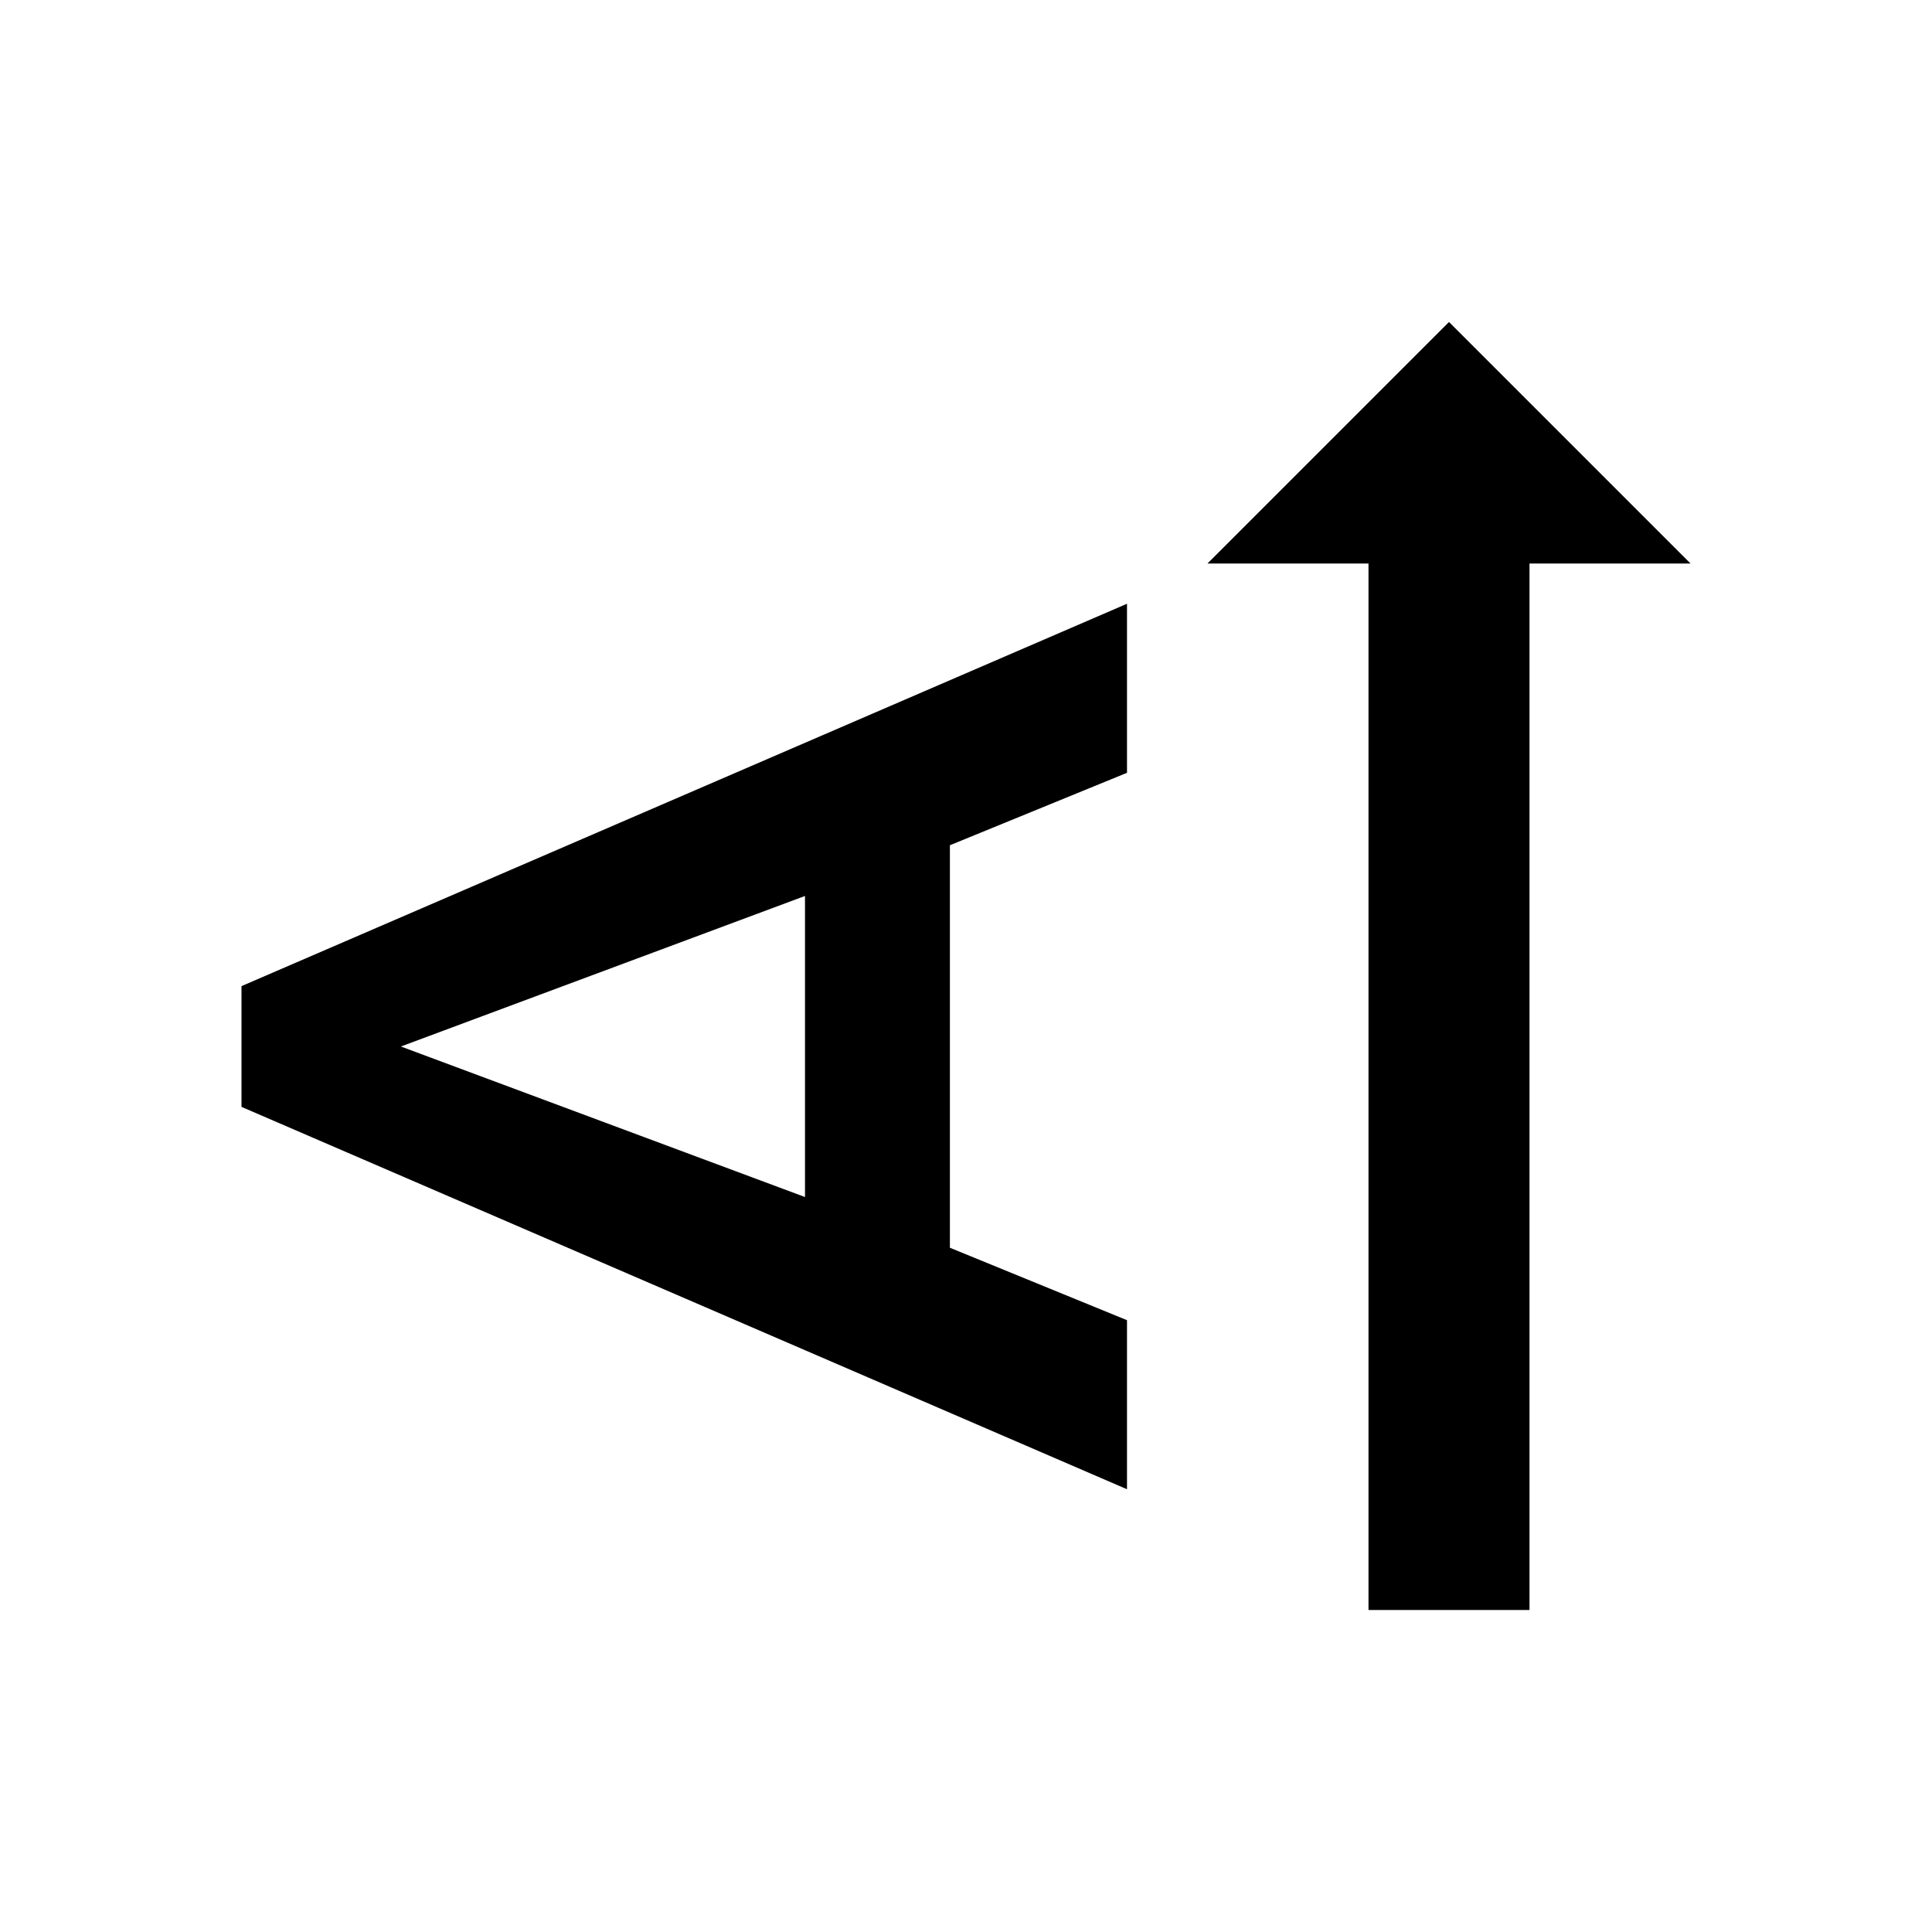
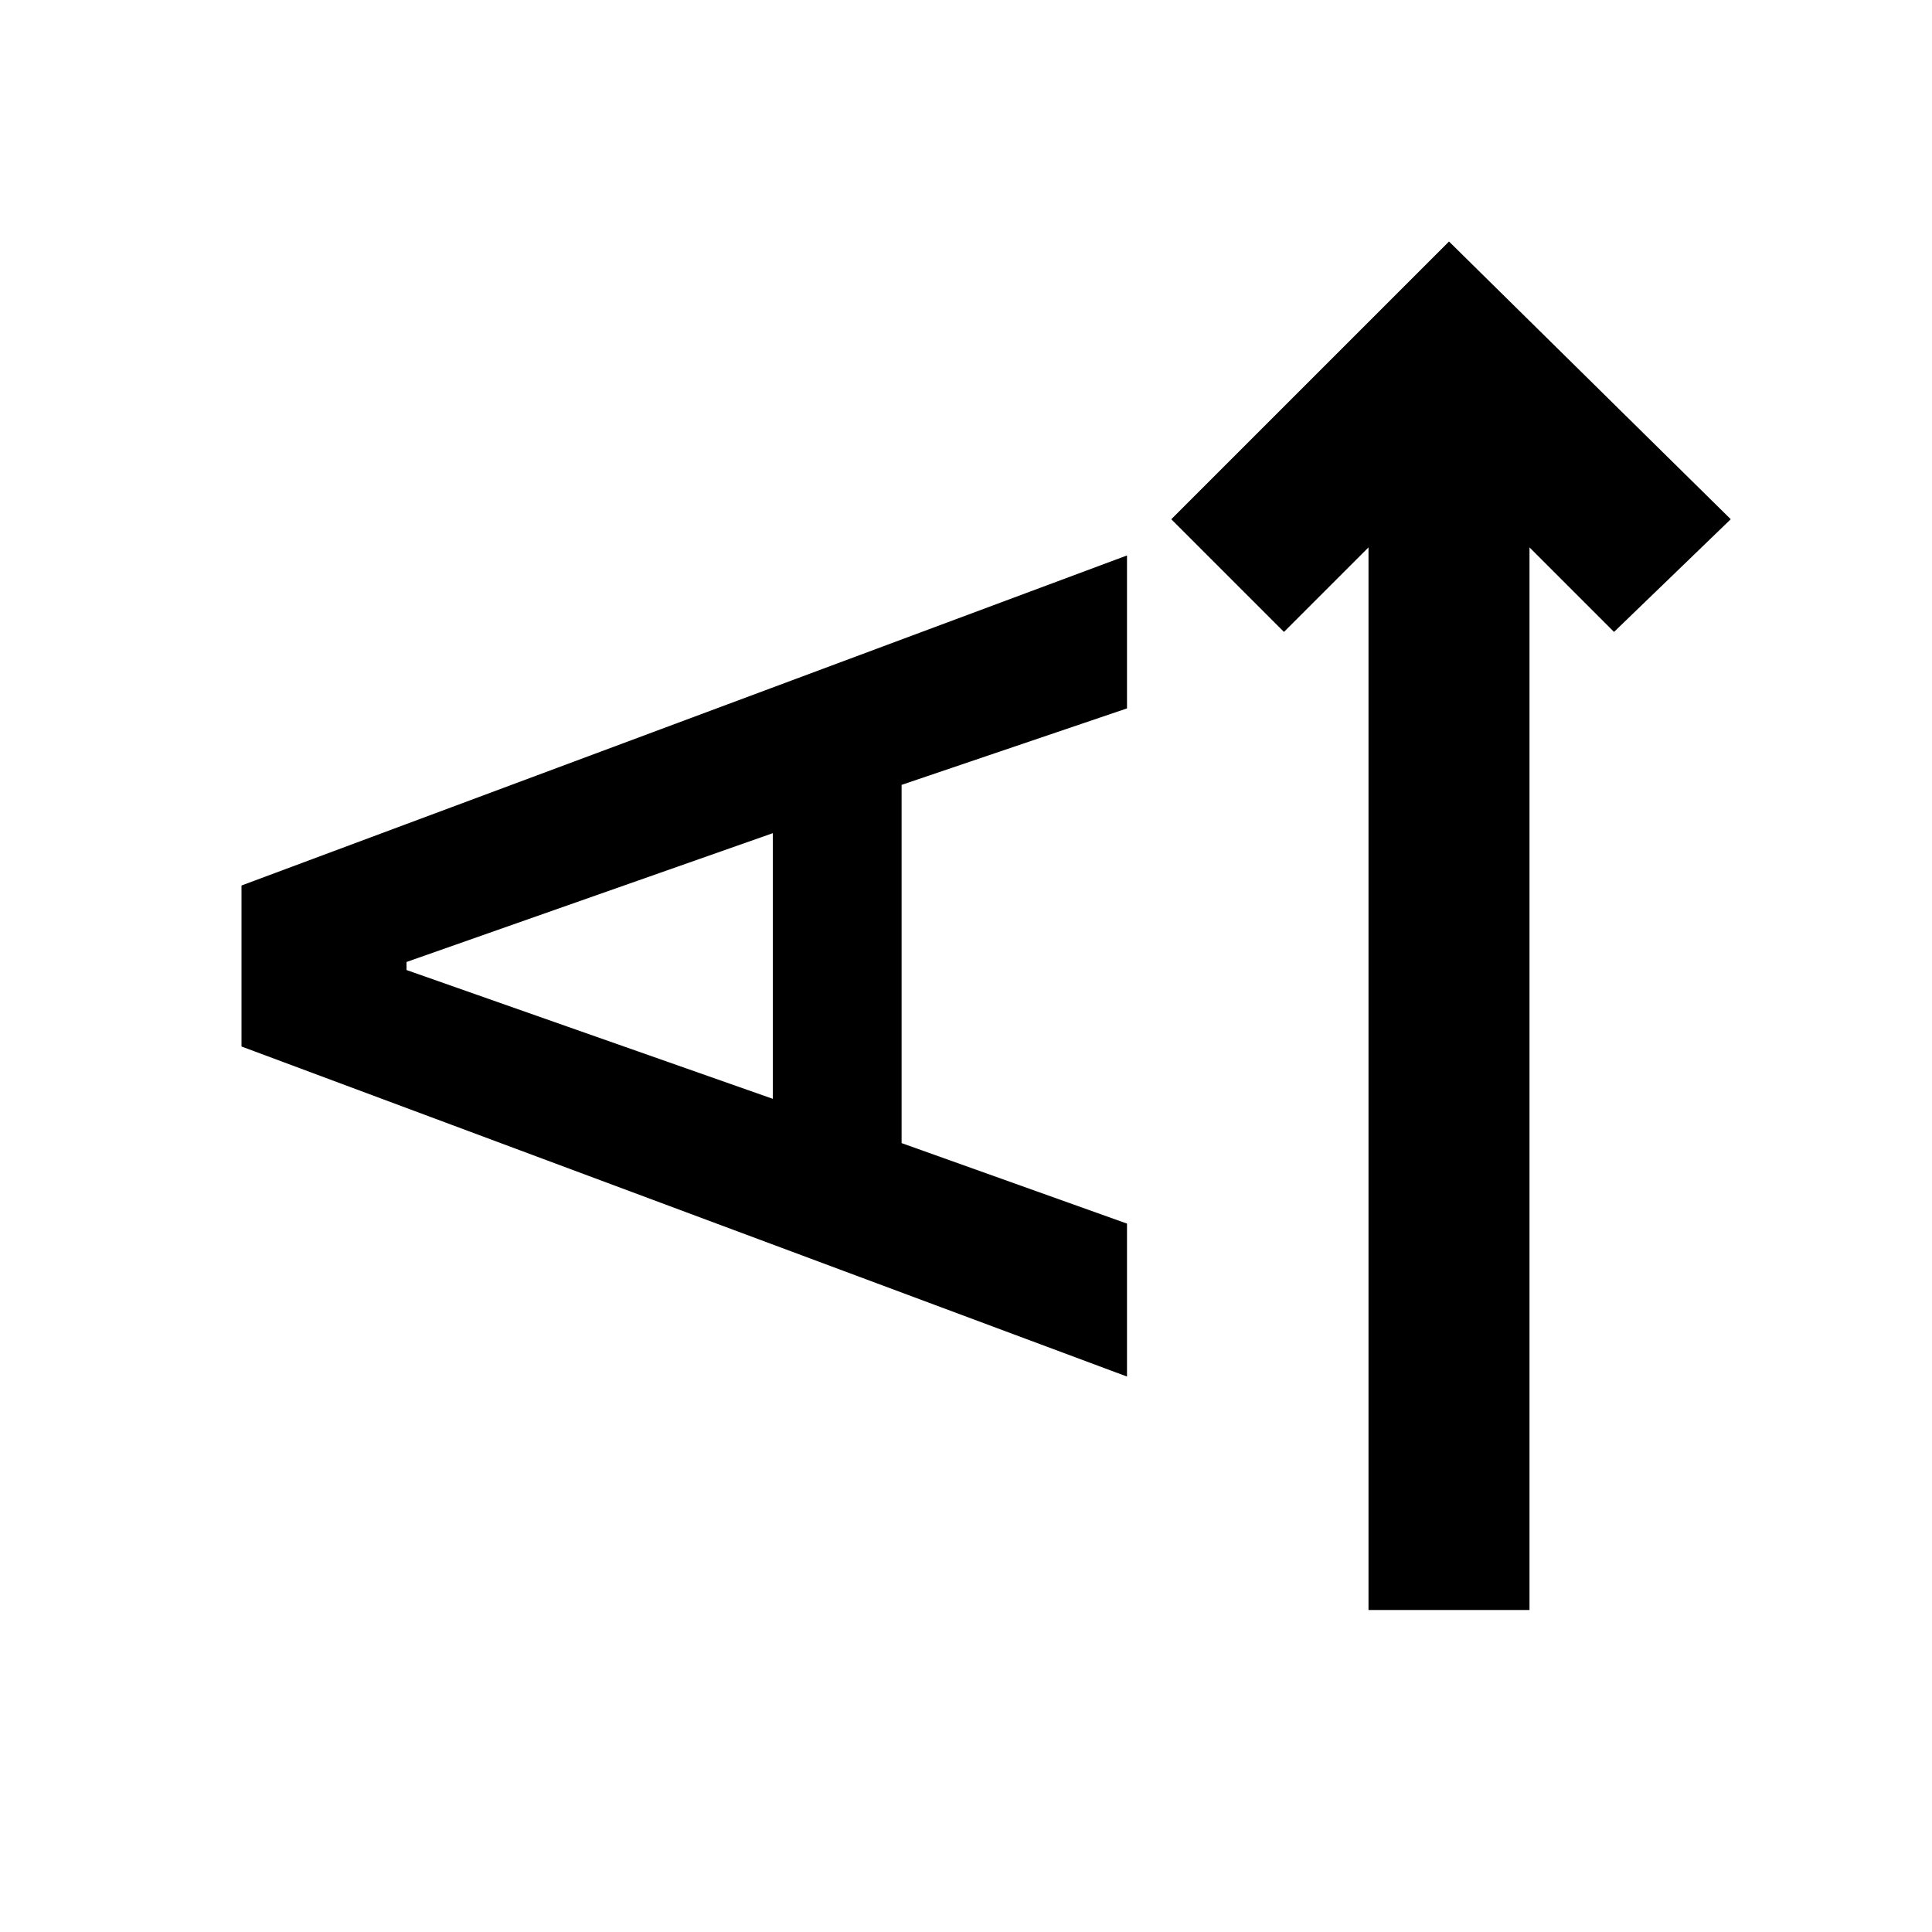
- <svg xmlns="http://www.w3.org/2000/svg" height="24px" viewBox="0 0 24 24" width="24px" fill="#000000">
-   <path d="M0 0h24v24H0V0zm0 0h24v24H0V0zm0 0h24v24H0V0z" fill="none" />
-   <path d="M18 4l-3 3h2v13h2V7h2l-3-3zm-6.2 11.5v-5l2.2-.9V7.5L3 12.25v1.5l11 4.75v-2.1l-2.2-.9zM4.98 13L10 11.13v3.74L4.98 13z" />
+ <svg xmlns="http://www.w3.org/2000/svg" height="24" viewBox="0 -960 960 960" width="24">
+   <path d="M760-160h-80v-528l-42 42-56-56 138-138 140 138-58 56-42-42v528ZM560-276 120-440v-80l440-164v76l-112 38v178l112 40v76ZM384-414v-132l-182 64v4l182 64Z" />
</svg>
